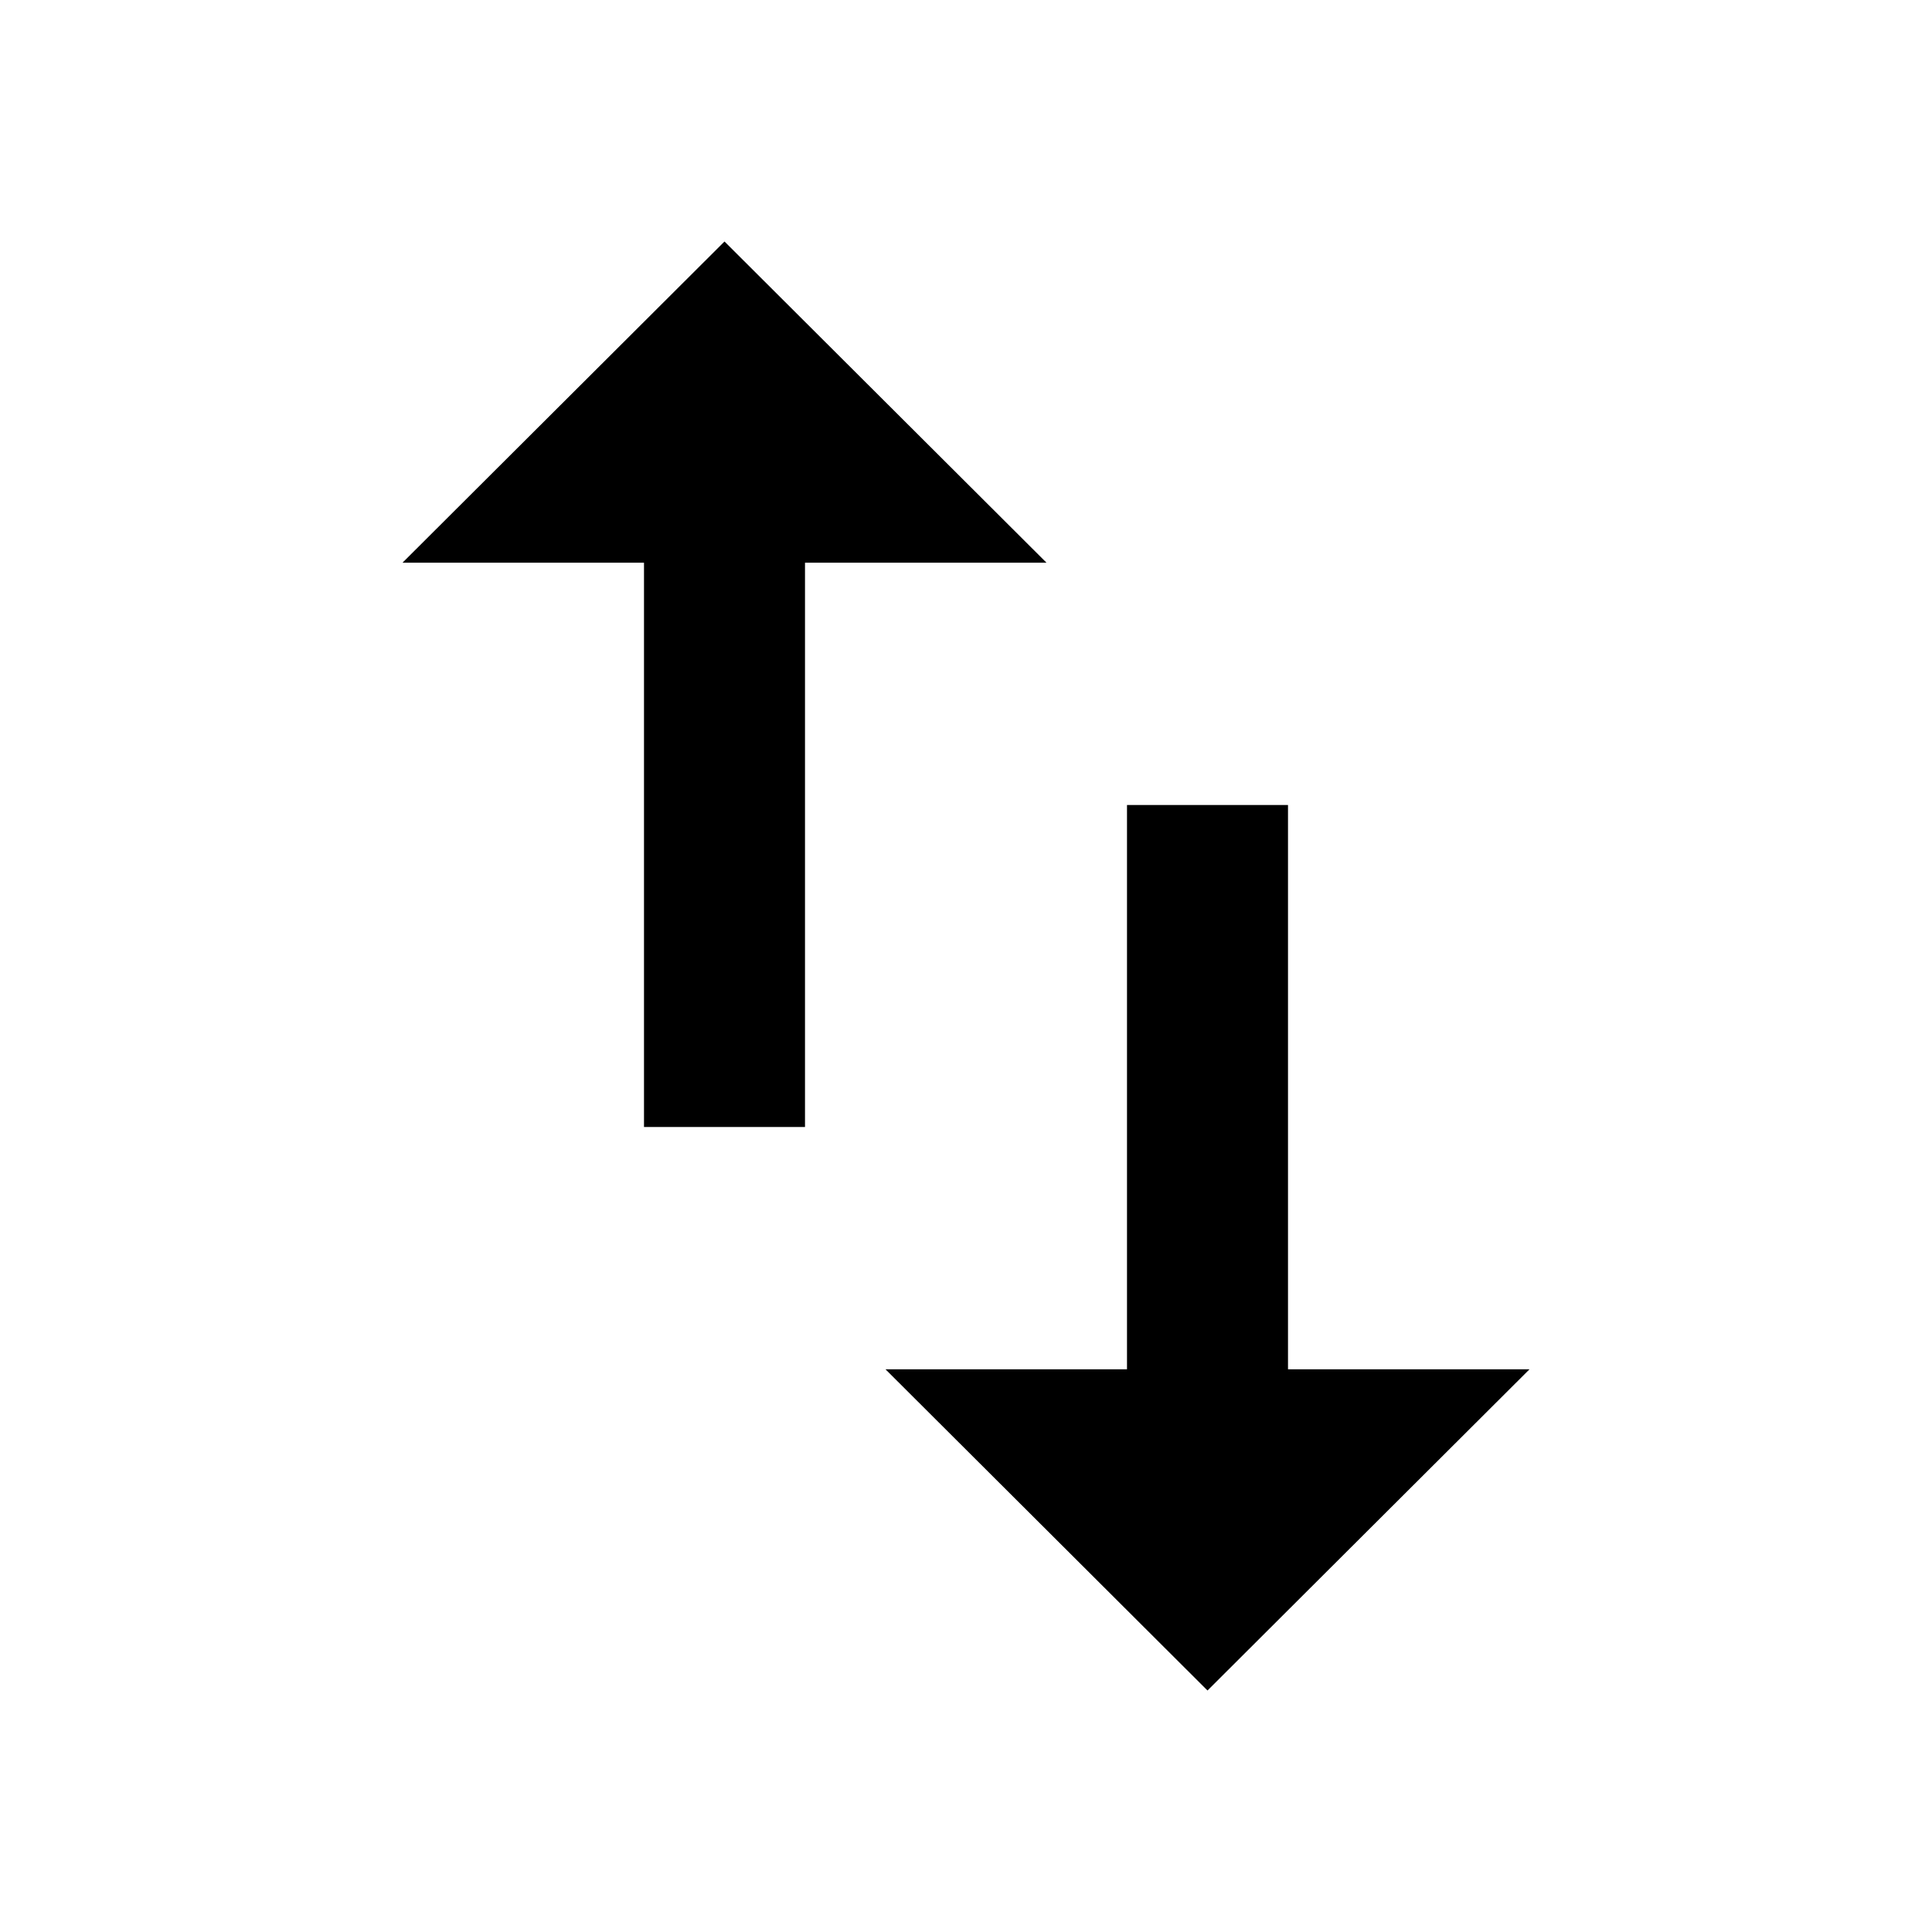
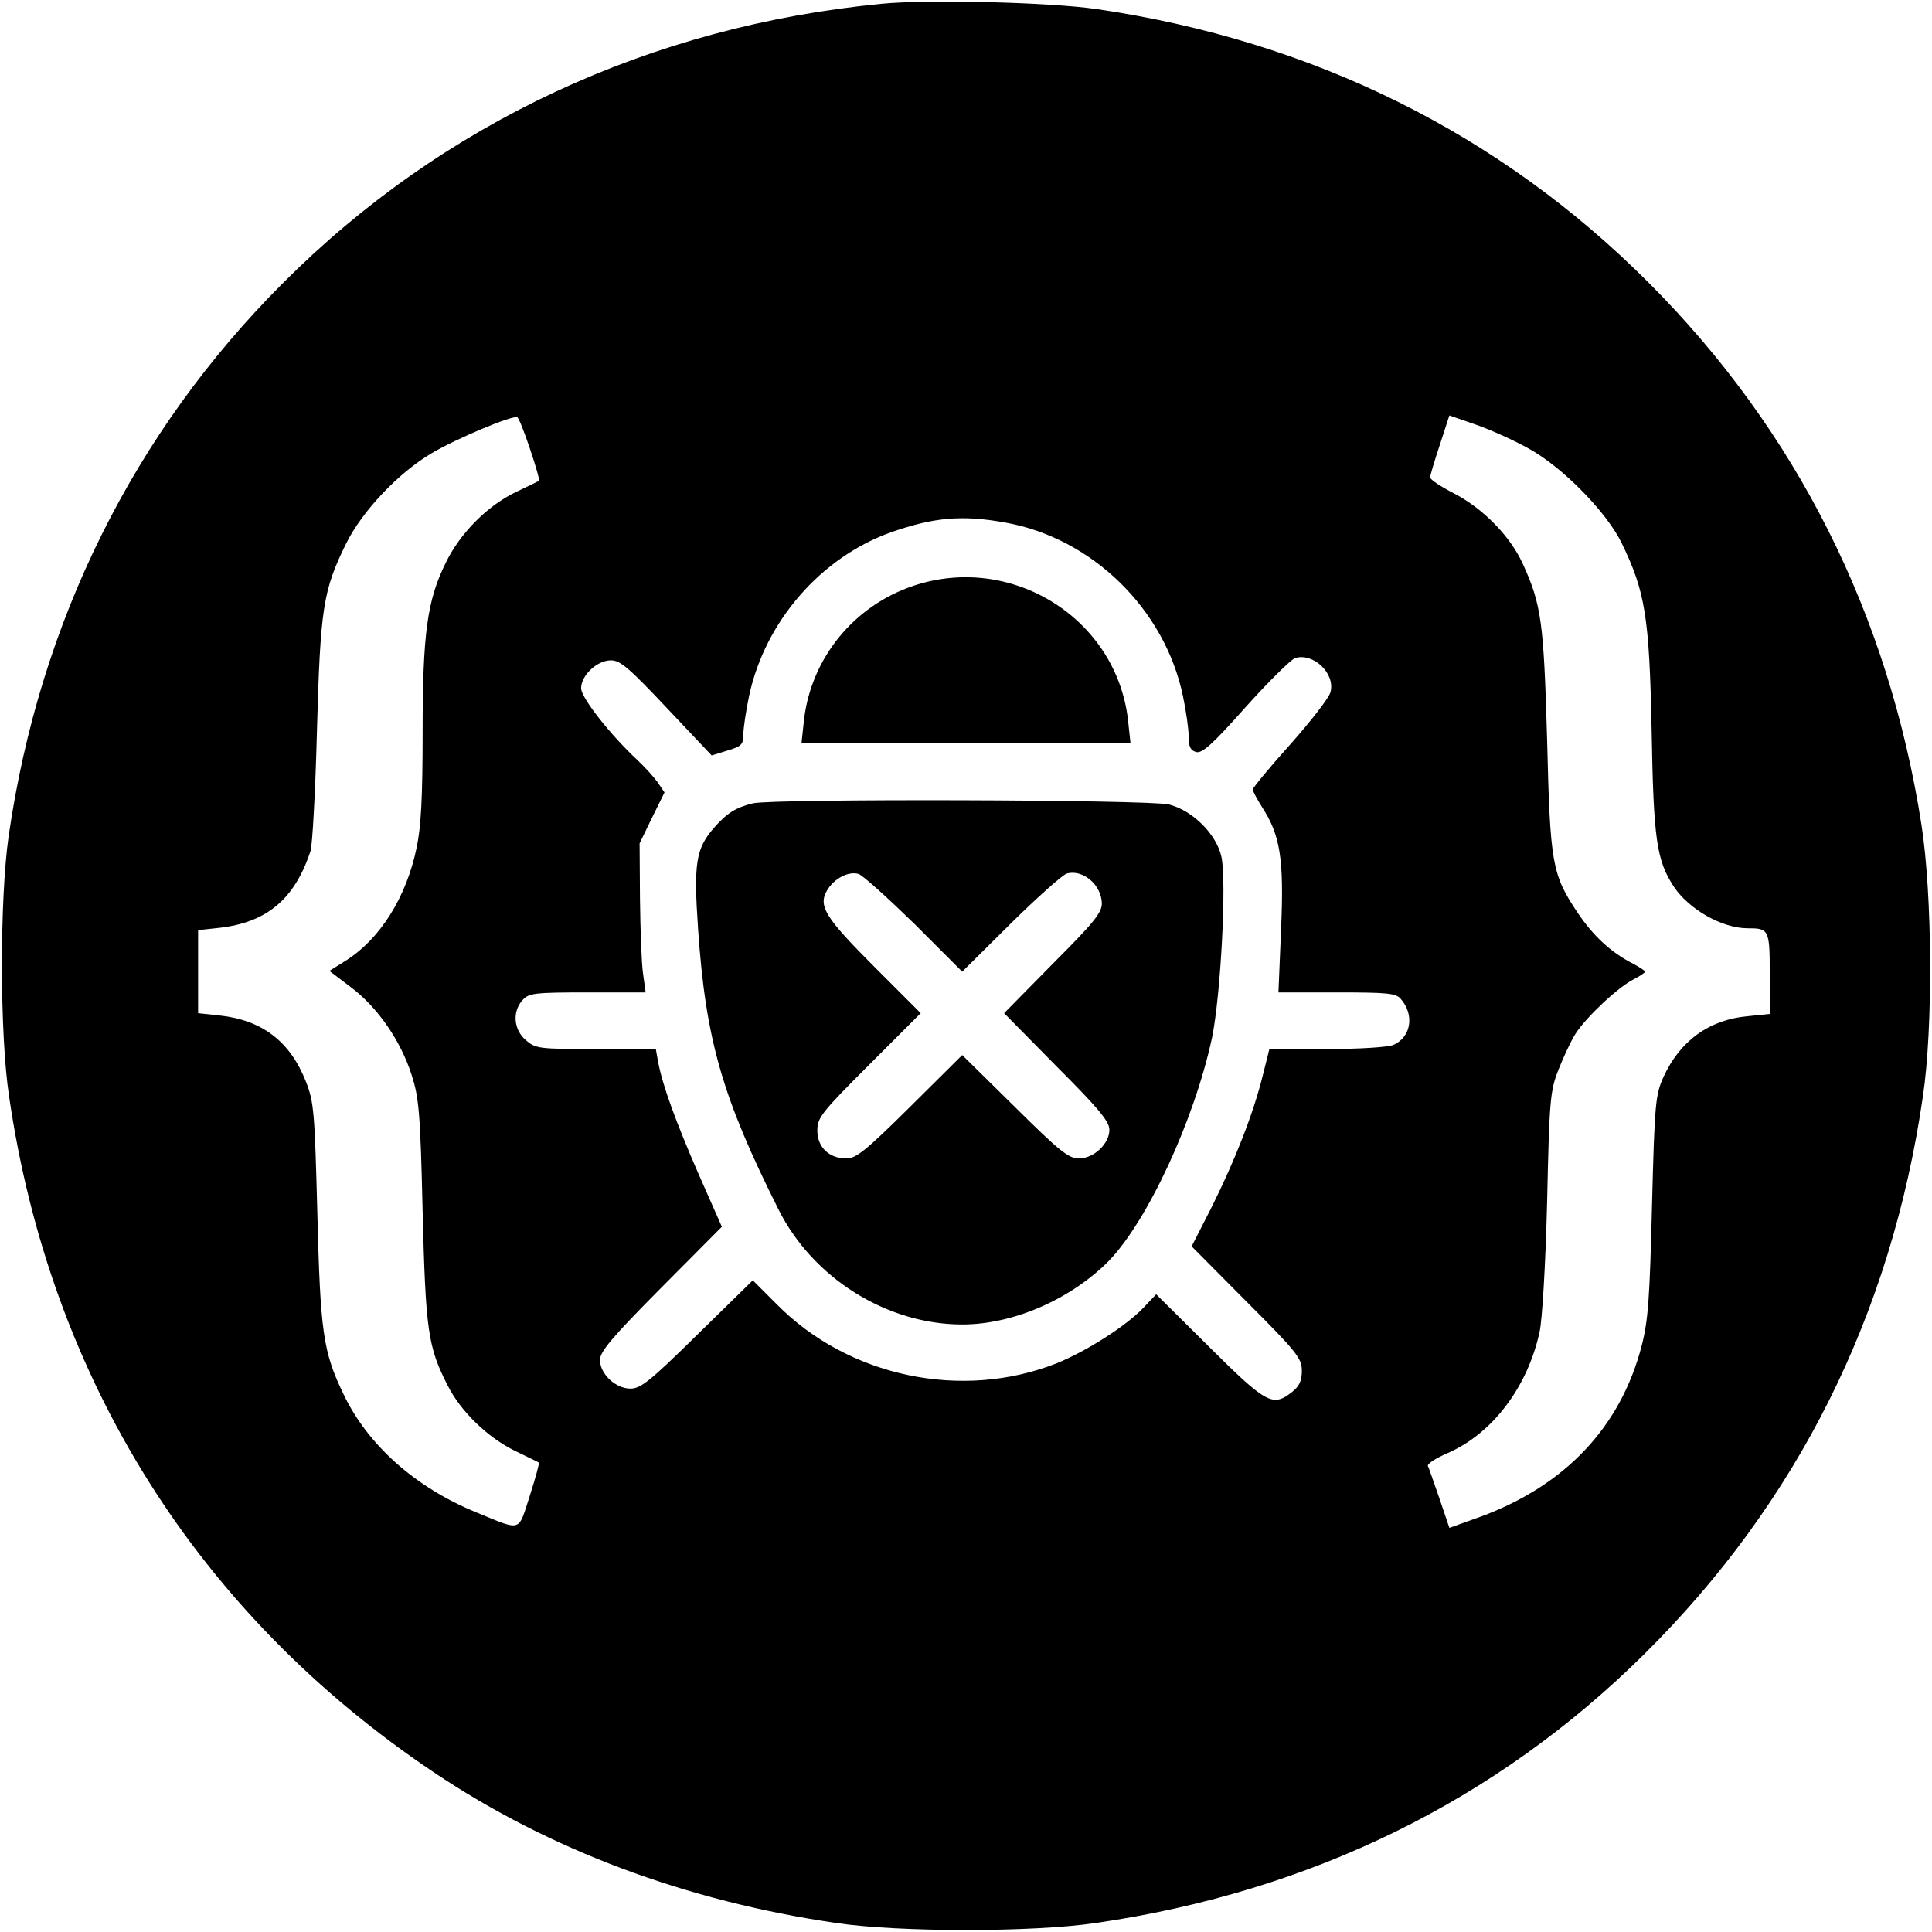
- <svg xmlns="http://www.w3.org/2000/svg" viewBox="0 0 24 24" fill="black" width="40px" height="40px">
-   <path d="M0 0h24v24H0z" fill="none" />
-   <path d="M9 3L5 6.99h3V14h2V6.99h3L9 3zm7 14.01V10h-2v7.01h-3L15 21l4-3.99h-3z" />
+ <svg xmlns="http://www.w3.org/2000/svg" version="1.0" width="512pt" height="512pt" viewBox="0 0 512 512" preserveAspectRatio="xMidYMid meet">
+   <g transform="translate(0,512) scale(0.1,-0.1)" fill="#000000" stroke="none">
+     <path d="M2337 5110 c-613 -59 -1164 -316 -1587 -740 -396 -396 -645 -898 -727 -1465 -24 -167 -24 -525 1 -690 109 -750 501 -1373 1126 -1792 307 -206 669 -341 1065 -399 166 -25 524 -25 690 0 569 83 1059 323 1452 712 406 402 655 899 739 1479 27 181 25 534 -4 720 -87 557 -331 1043 -722 1435 -396 397 -891 642 -1464 726 -123 18 -449 26 -569 14z m-932 -1181 c15 -44 25 -81 24 -83 -2 -1 -30 -15 -62 -30 -75 -36 -148 -109 -186 -188 -49 -99 -61 -188 -61 -449 0 -170 -4 -250 -16 -306 -27 -130 -96 -241 -188 -299 l-43 -27 58 -44 c70 -53 131 -141 160 -232 19 -59 23 -98 29 -361 8 -316 14 -359 66 -461 35 -70 107 -139 179 -174 33 -16 62 -30 63 -31 2 -1 -9 -41 -24 -88 -32 -98 -19 -94 -144 -43 -160 66 -286 178 -350 313 -54 112 -61 164 -69 479 -7 268 -9 294 -30 348 -42 107 -116 164 -230 176 l-56 6 0 110 0 110 55 6 c127 14 201 76 243 204 5 16 13 161 17 320 9 323 16 370 77 494 43 87 139 188 227 240 66 39 216 102 227 95 4 -2 19 -40 34 -85z m2645 3 c90 -49 208 -169 248 -252 62 -128 73 -195 79 -495 5 -290 13 -345 59 -415 40 -60 128 -110 195 -110 57 0 59 -3 59 -120 l0 -107 -58 -6 c-102 -9 -180 -65 -224 -162 -21 -47 -23 -69 -30 -340 -6 -244 -10 -303 -27 -370 -56 -217 -203 -372 -429 -455 l-81 -29 -26 77 c-15 42 -28 82 -31 87 -2 6 22 21 52 34 118 51 212 174 244 321 7 31 16 180 20 345 6 271 8 294 30 350 13 33 33 76 45 95 28 44 112 123 153 144 18 9 32 19 32 21 0 2 -15 12 -32 21 -59 30 -106 74 -147 135 -68 102 -73 128 -81 459 -9 312 -15 358 -65 467 -33 72 -104 145 -181 185 -35 18 -64 37 -64 43 0 5 12 45 26 87 l25 77 72 -25 c40 -14 101 -42 137 -62z m-1385 -197 c229 -41 422 -229 470 -460 8 -38 15 -86 15 -106 0 -28 5 -38 20 -42 16 -4 43 20 131 119 61 68 120 126 131 130 48 15 107 -40 94 -90 -3 -14 -51 -76 -106 -138 -55 -61 -100 -116 -100 -120 0 -5 11 -25 24 -46 49 -75 59 -138 51 -324 l-7 -168 154 0 c135 0 157 -2 170 -17 37 -42 28 -101 -19 -122 -14 -6 -86 -11 -176 -11 l-153 0 -18 -72 c-25 -100 -73 -223 -135 -347 l-53 -104 146 -147 c134 -134 146 -150 146 -183 0 -27 -7 -41 -26 -56 -51 -40 -67 -32 -219 119 l-141 140 -34 -36 c-47 -49 -151 -115 -230 -147 -251 -99 -552 -36 -742 157 l-63 63 -146 -143 c-126 -124 -151 -144 -178 -144 -40 0 -81 39 -81 76 0 22 32 60 161 190 l162 163 -61 138 c-61 140 -96 236 -108 299 l-6 34 -159 0 c-151 0 -159 1 -185 23 -33 28 -37 76 -9 107 17 18 30 20 172 20 l154 0 -7 51 c-4 27 -7 116 -8 197 l-1 147 33 68 33 67 -19 28 c-11 15 -35 41 -52 57 -73 68 -150 166 -150 191 0 34 42 74 79 74 25 0 48 -20 148 -126 l119 -126 42 13 c37 11 42 16 42 43 0 17 7 62 15 101 42 198 191 369 378 435 112 39 187 46 302 25z" />
+     <path d="M2419 3567 c-156 -53 -268 -190 -288 -352 l-7 -65 436 0 436 0 -7 65 c-33 269 -311 440 -570 352z" />
+     <path d="M1995 2991 c-45 -11 -69 -26 -103 -65 -48 -55 -54 -94 -42 -268 20 -293 64 -446 213 -743 91 -182 287 -305 487 -305 135 0 286 66 387 167 103 105 228 374 275 593 23 112 39 412 25 479 -13 60 -76 123 -139 139 -52 13 -1050 16 -1103 3z m428 -319 l127 -127 128 127 c70 69 137 129 149 133 43 12 92 -30 93 -79 0 -25 -22 -52 -130 -160 l-129 -131 139 -141 c111 -111 140 -146 140 -168 0 -37 -41 -76 -81 -76 -27 0 -51 19 -170 137 l-139 137 -138 -137 c-117 -116 -143 -137 -169 -137 -46 0 -77 30 -77 74 0 34 11 48 137 174 l137 137 -120 120 c-132 132 -152 163 -129 204 18 32 57 53 84 45 11 -3 77 -63 148 -132z" />
+   </g>
</svg>
